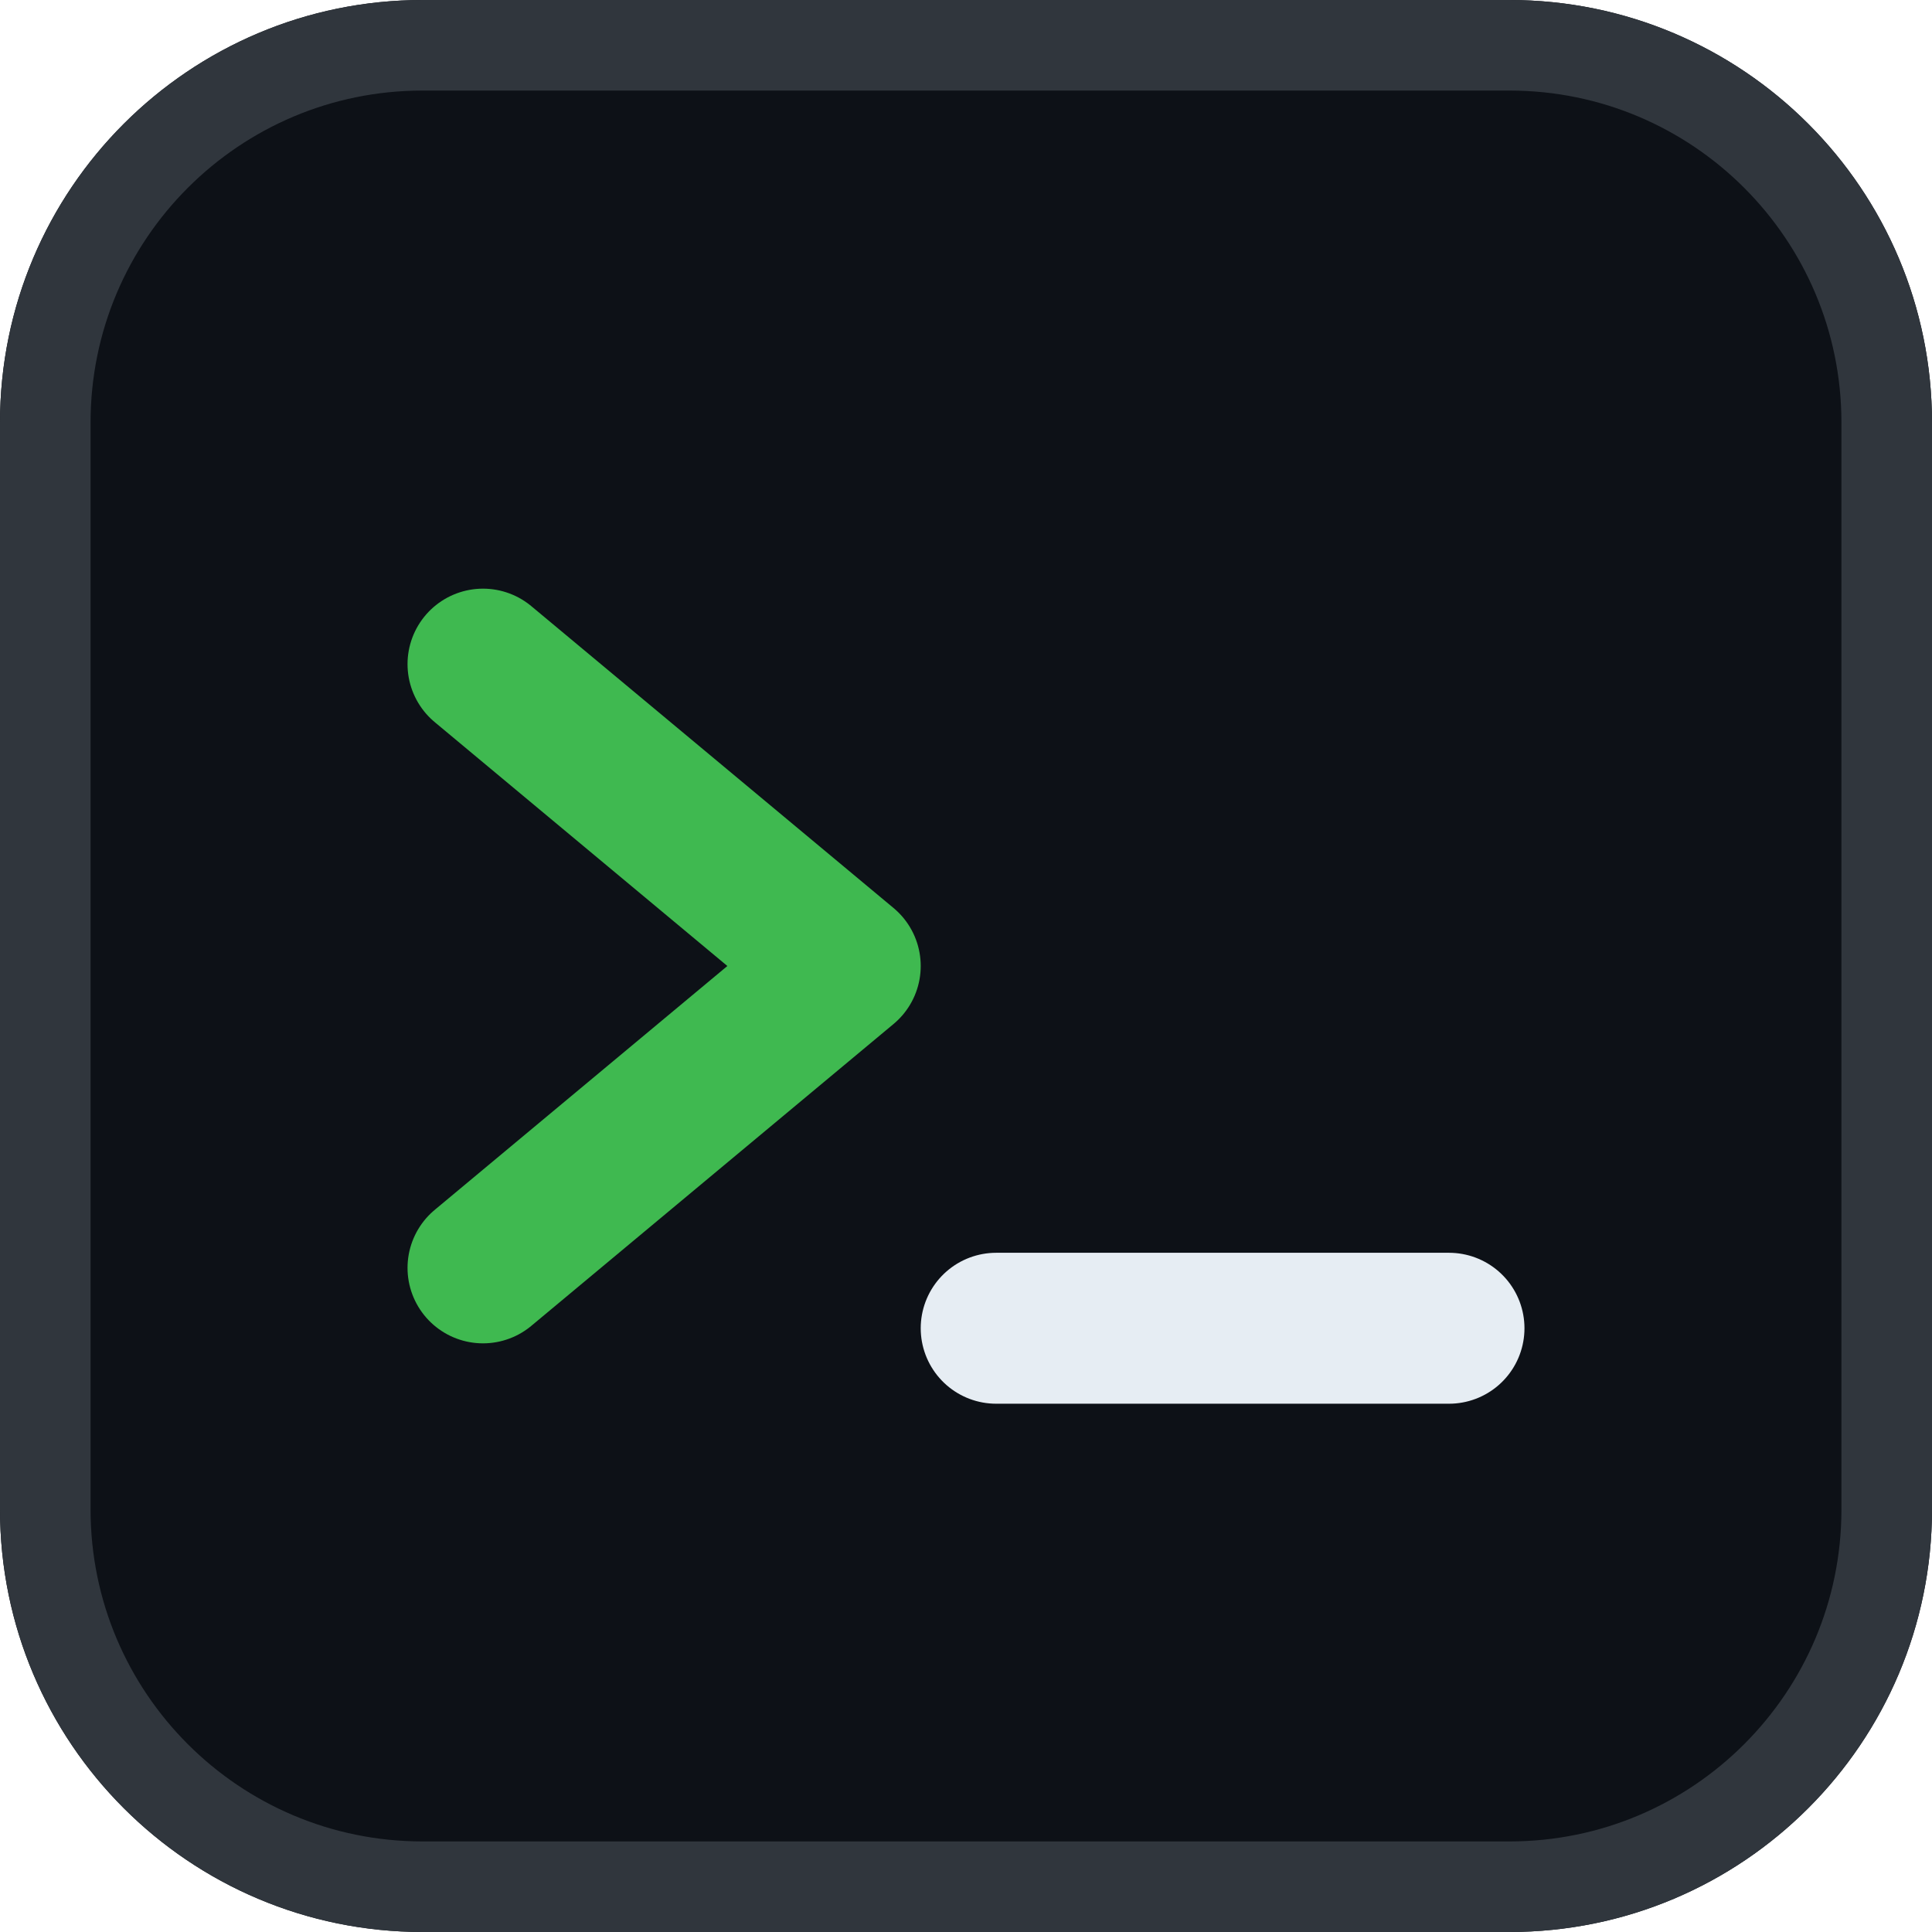
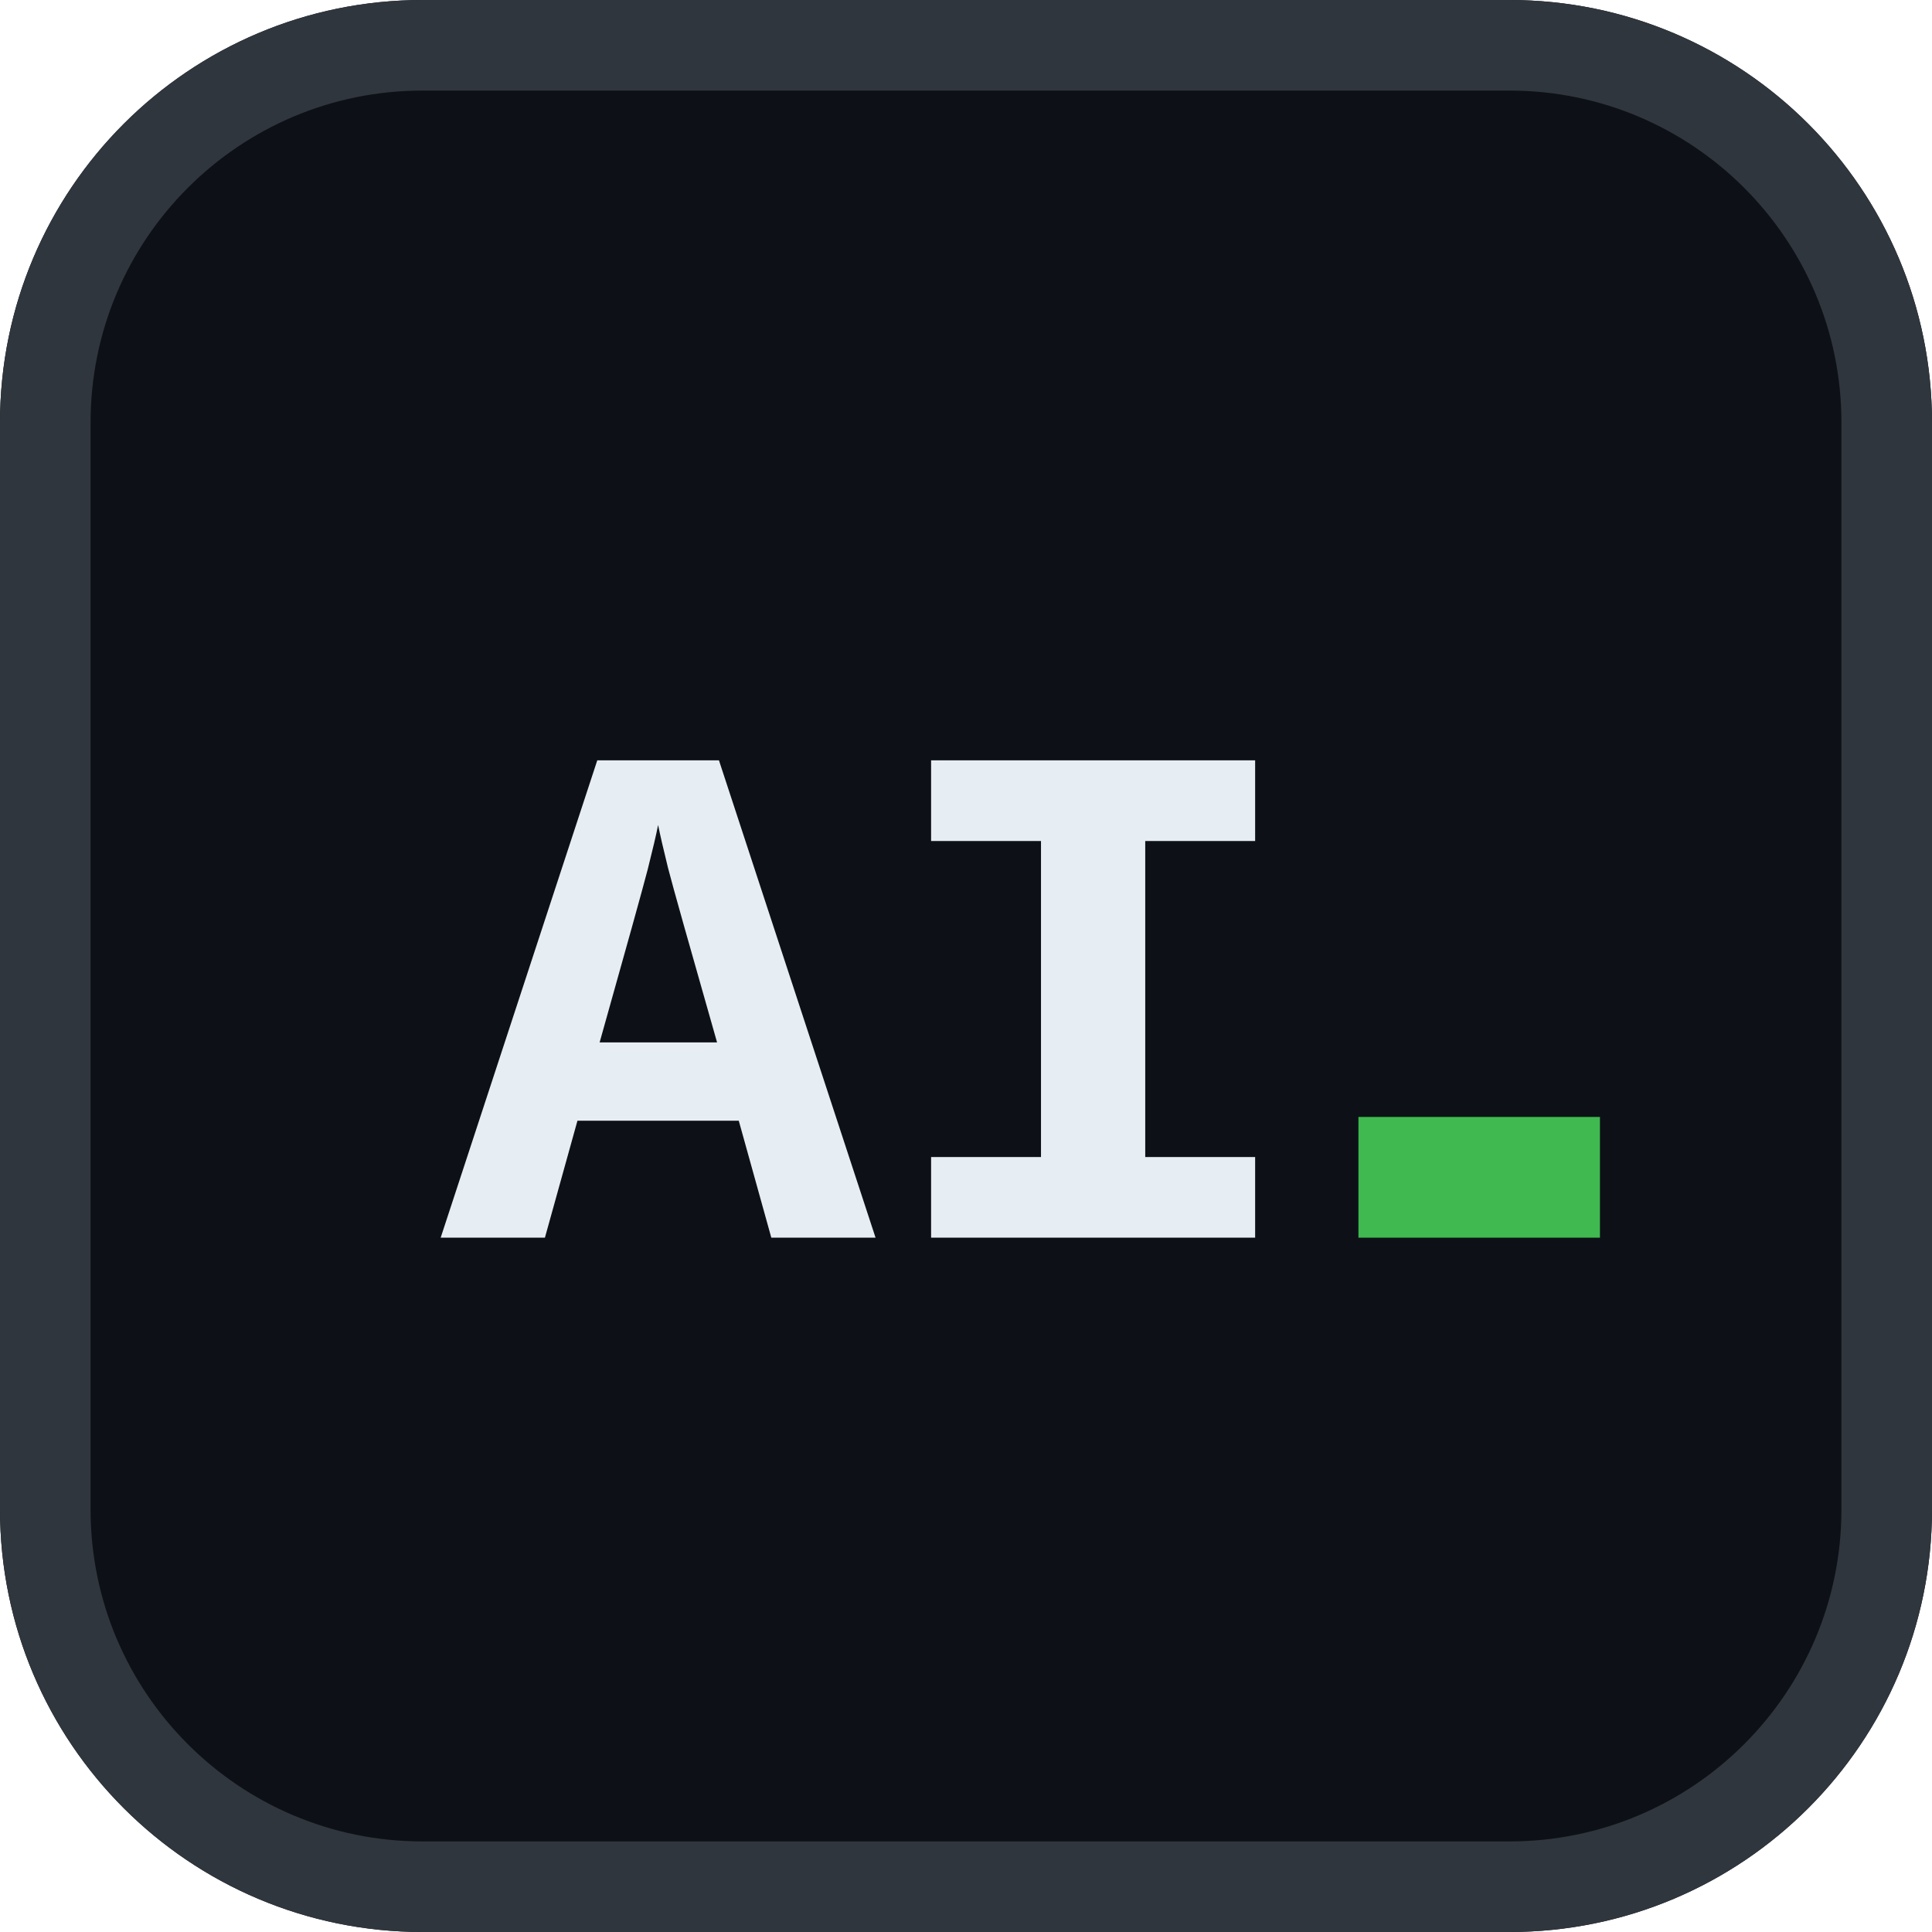
<svg xmlns="http://www.w3.org/2000/svg" viewBox="0 0 64 64">
  <rect width="64" height="64" rx="14" fill="#0d1117" />
  <rect x="1.5" y="1.5" width="61" height="61" rx="12.5" fill="none" stroke="#30363d" stroke-width="3" />
-   <path d="M16 22l12 10-12 10" fill="none" stroke="#3fb950" stroke-width="5" stroke-linecap="round" stroke-linejoin="round" />
-   <path d="M33 44h15" stroke="#e6edf3" stroke-width="5" stroke-linecap="round" />
+   <text x="29" y="41" text-anchor="middle" font-family="'JetBrains Mono', Consolas, 'Courier New', monospace" font-size="24" font-weight="700" fill="#e6edf3">AI</text>
+   <rect x="45" y="37" width="8" height="4" fill="#3fb950" />
</svg>
